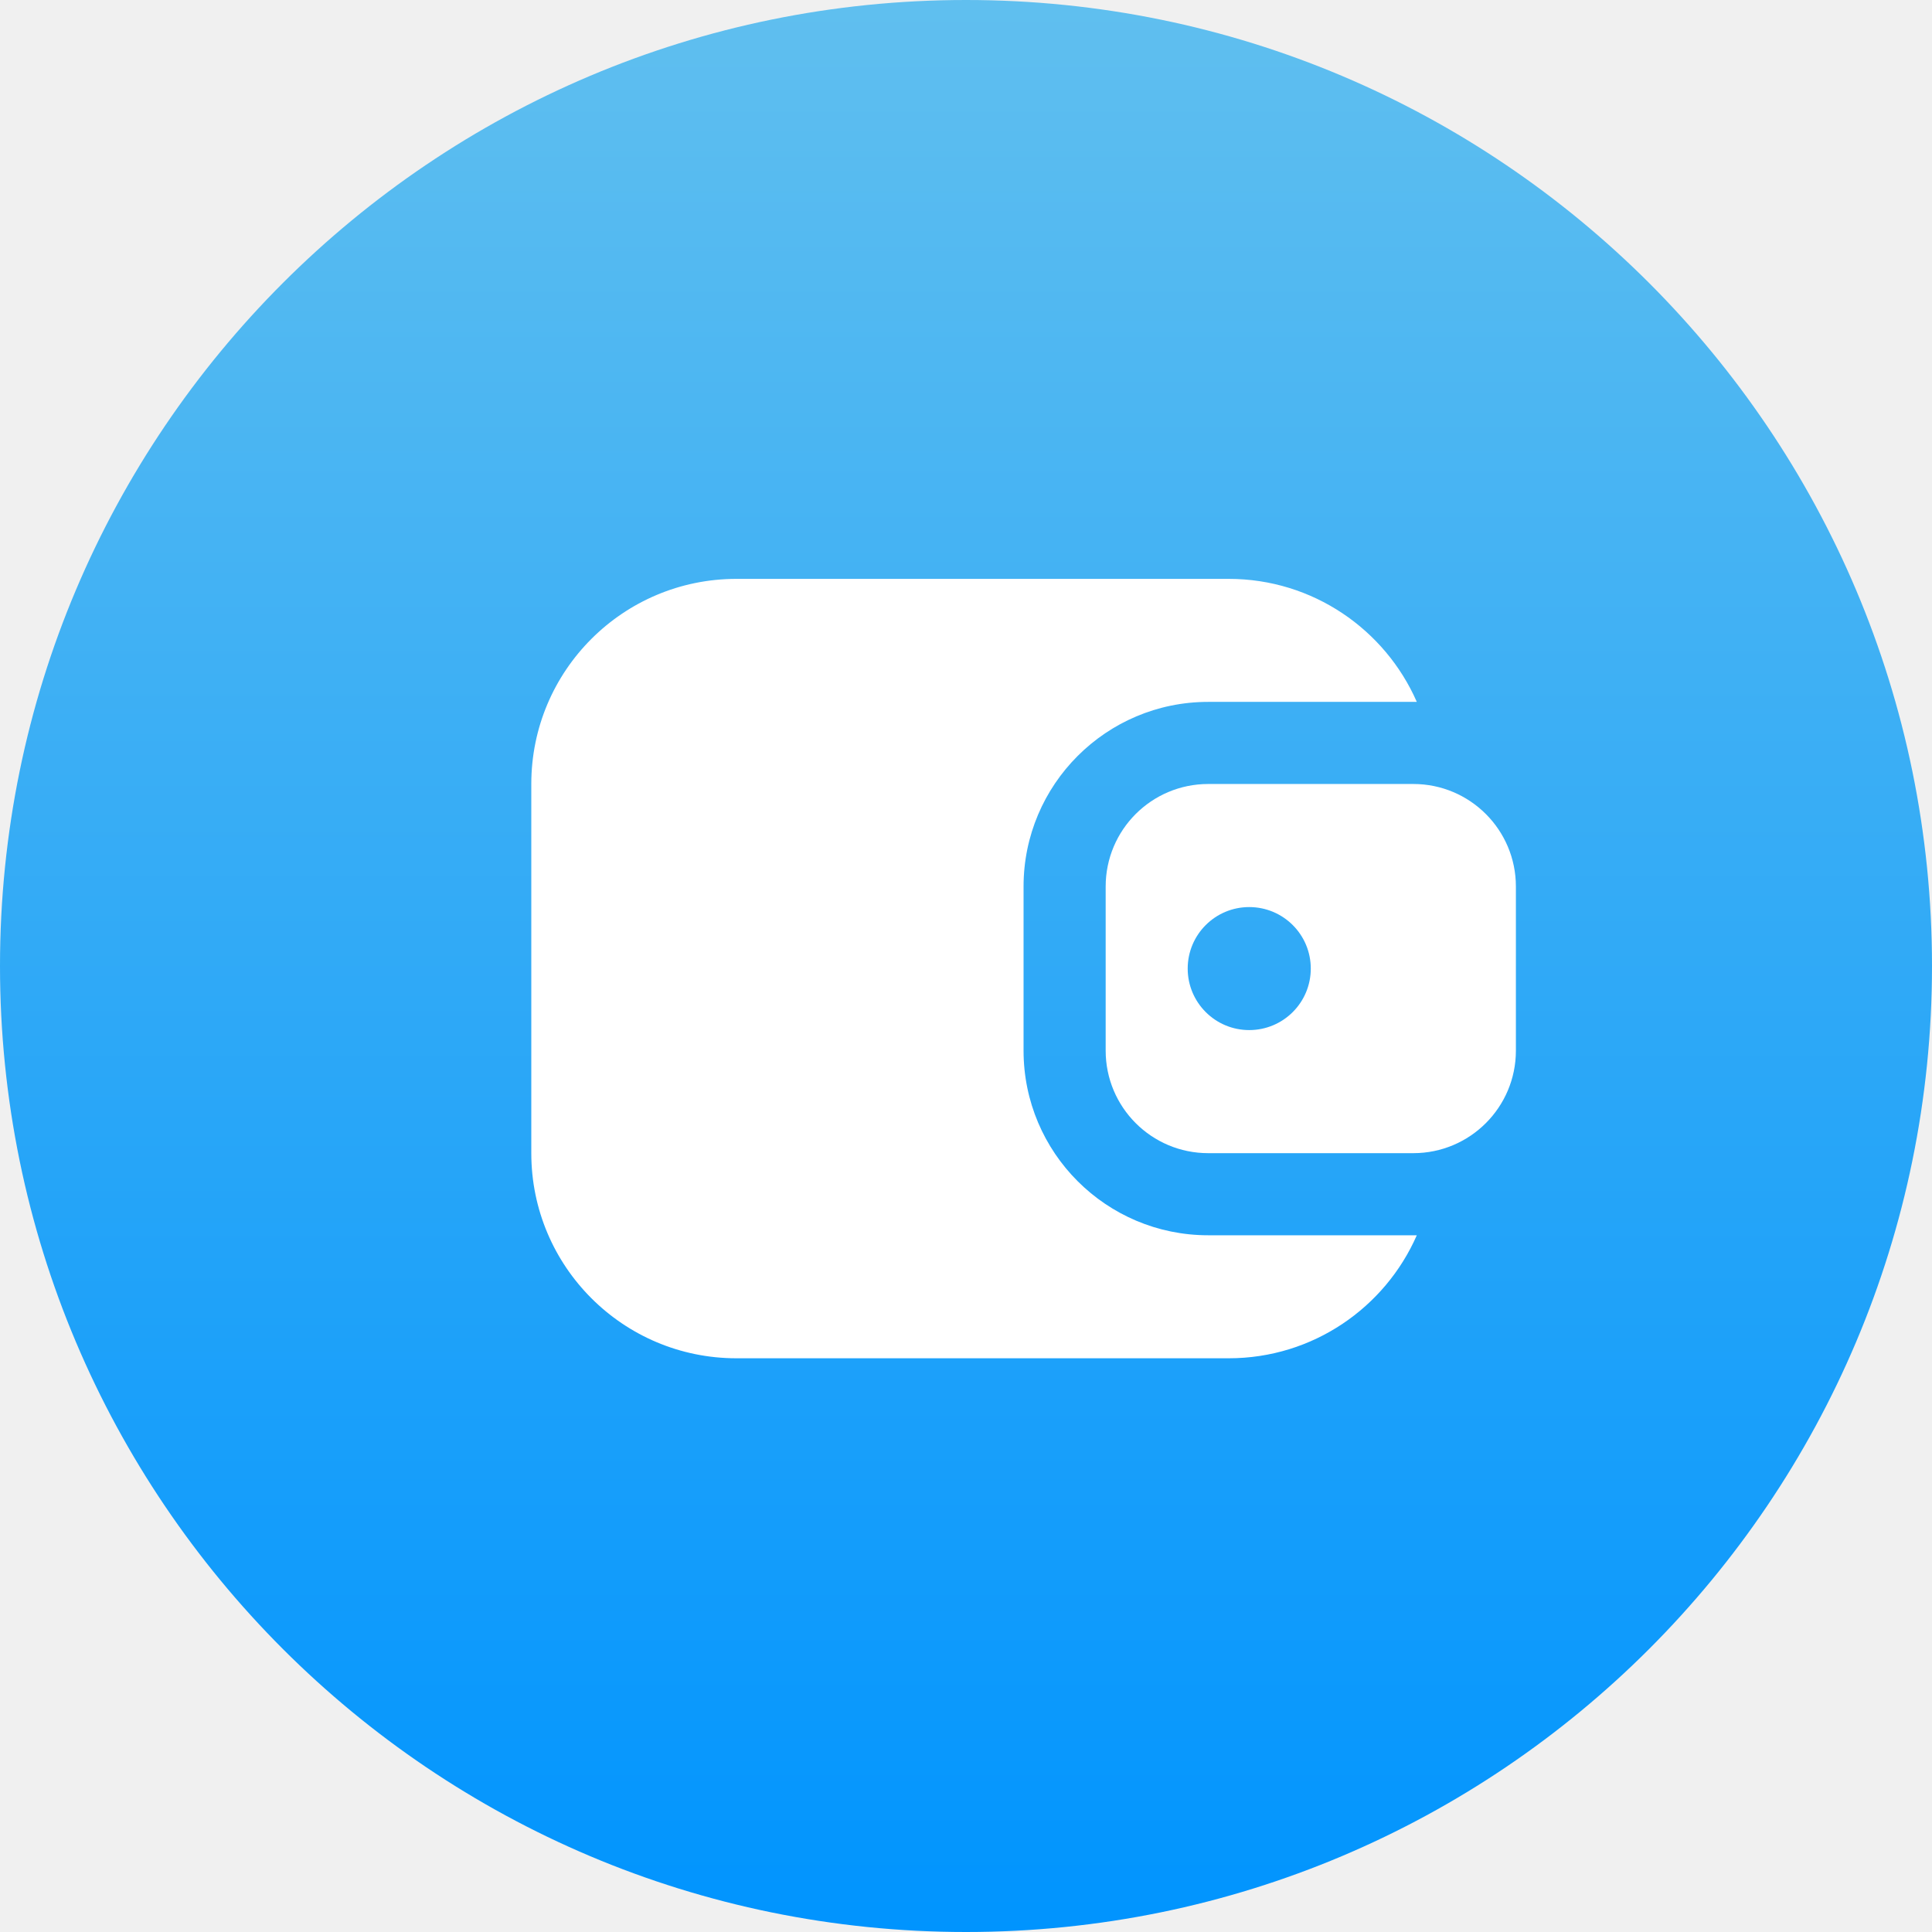
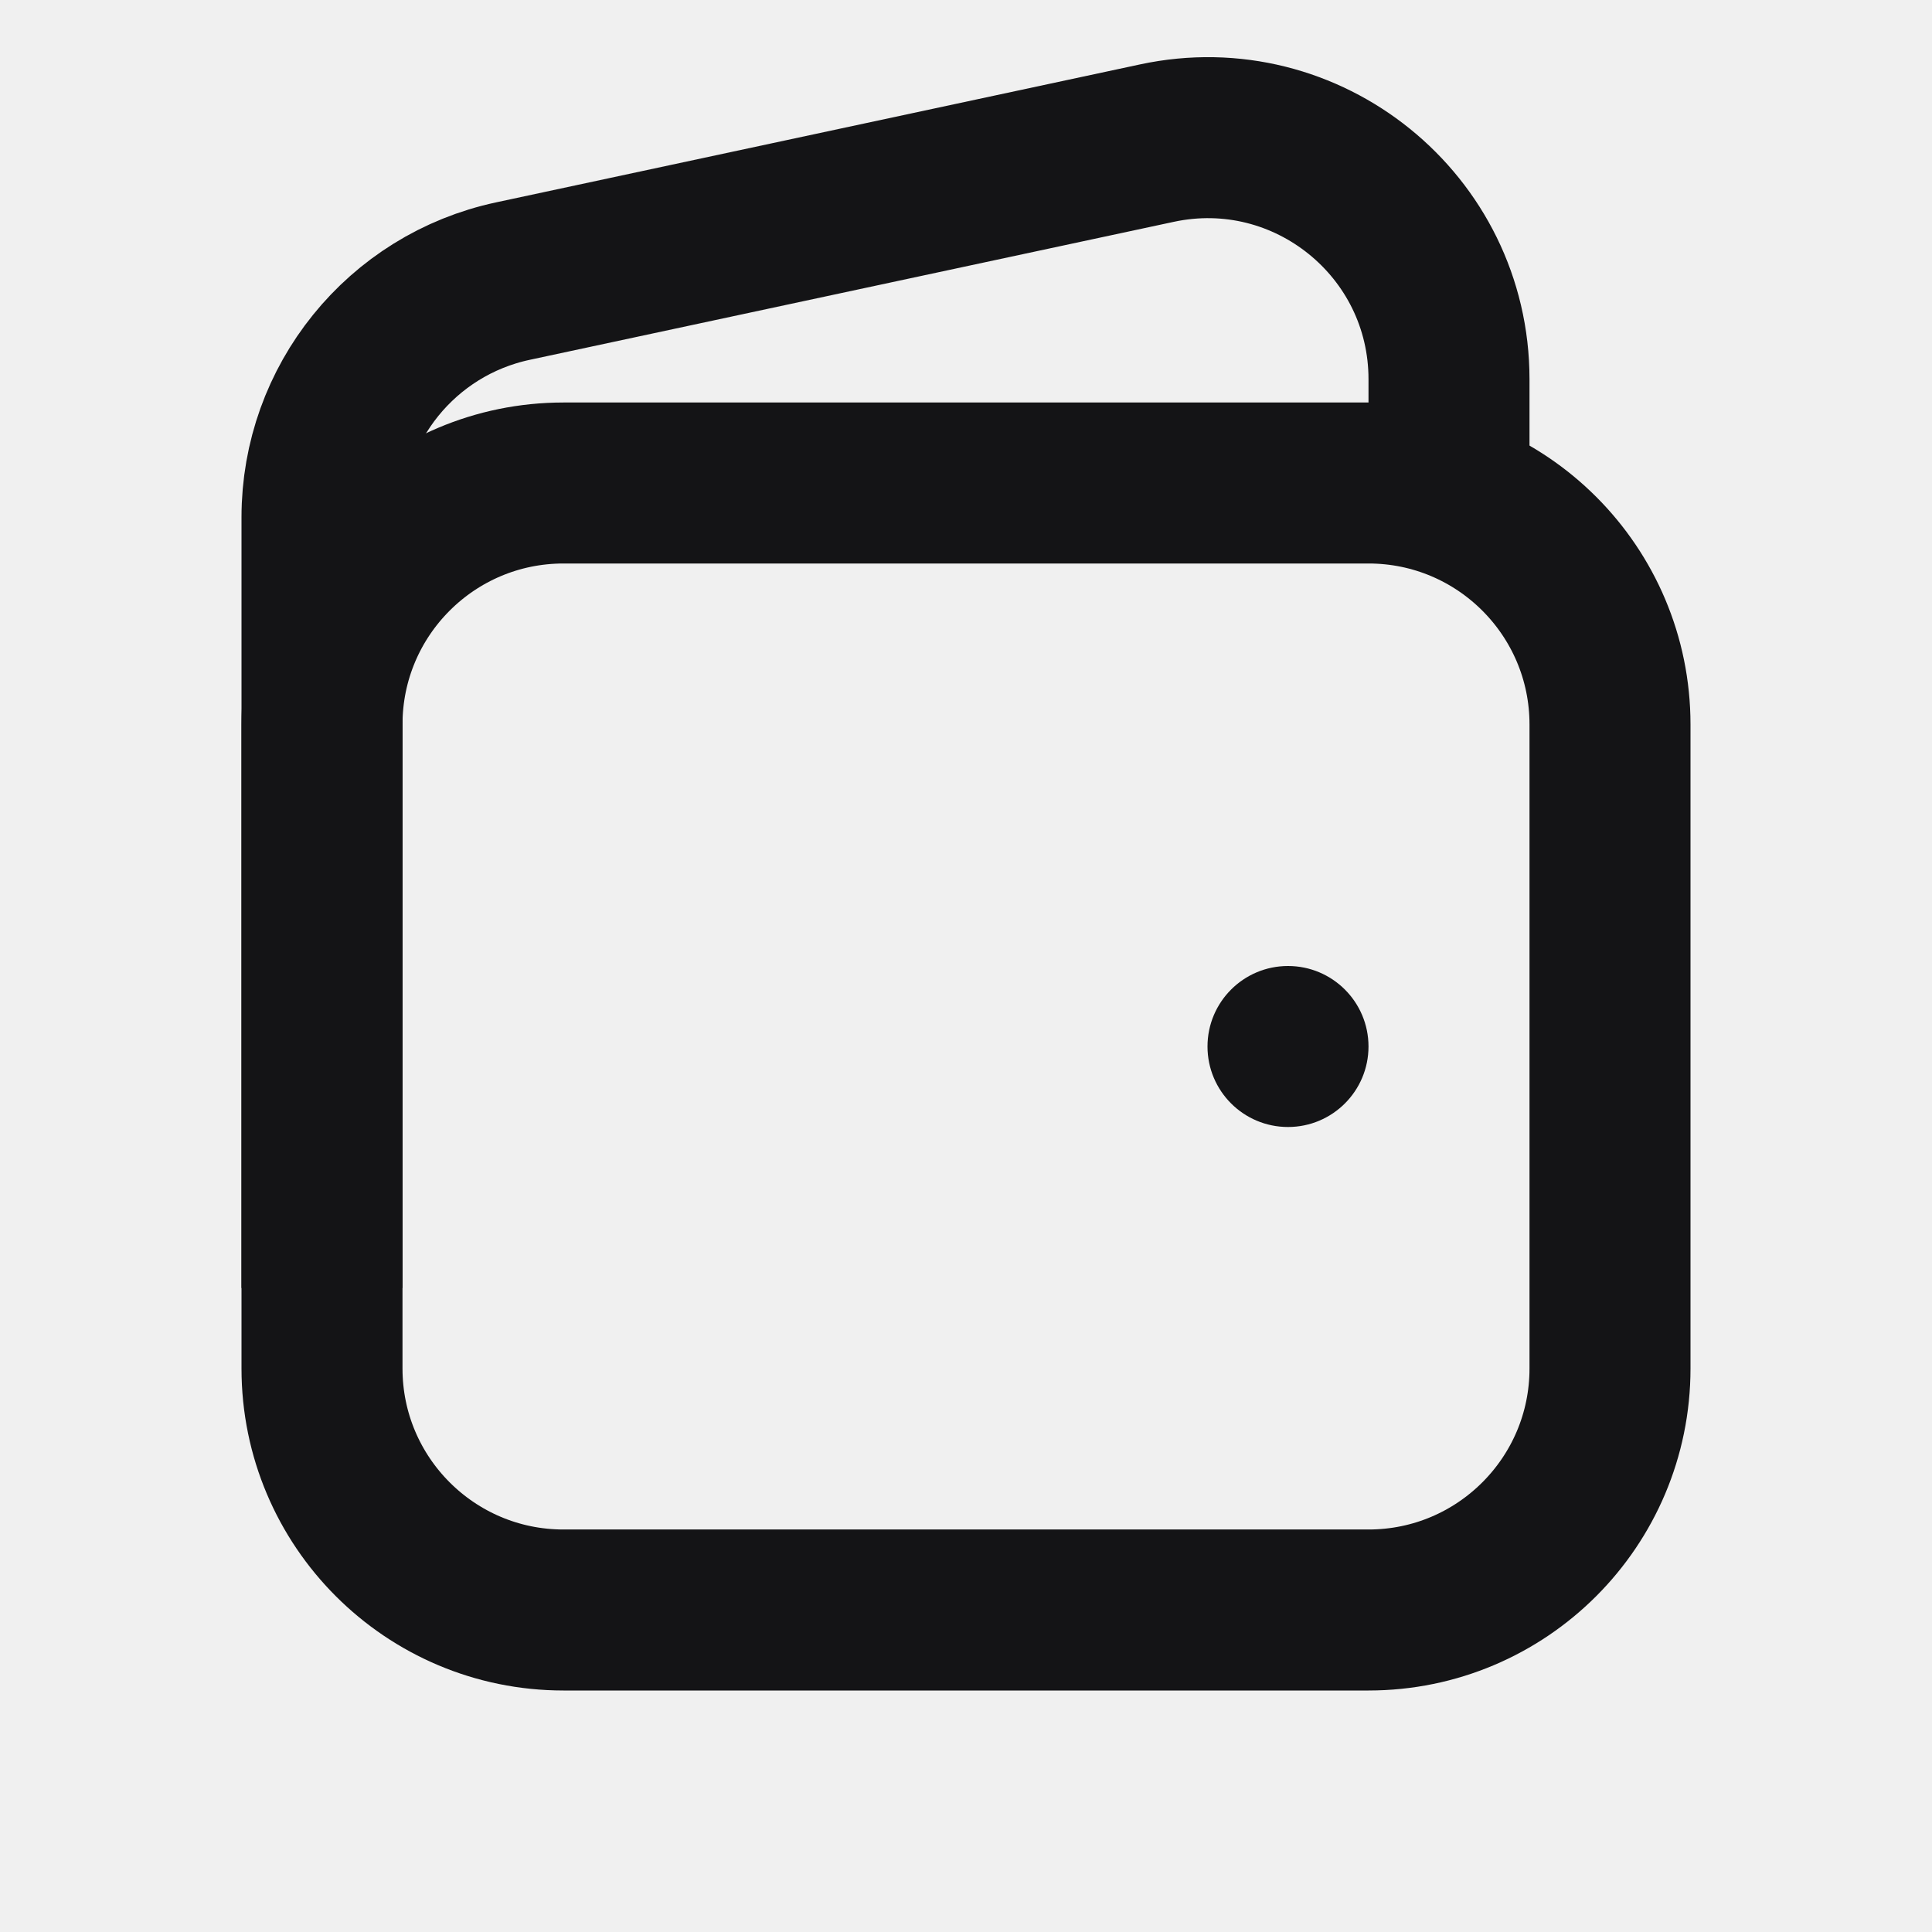
<svg xmlns="http://www.w3.org/2000/svg" width="24" height="24" viewBox="0 0 24 24" fill="none">
-   <rect width="24" height="24" rx="12" fill="url(#paint0_linear_2660_47147)" />
-   <path d="M6.6 9.739V14.325C6.6 15.733 7.741 16.873 9.148 16.873H15.264C16.308 16.873 17.206 16.244 17.6 15.345H15.009C13.742 15.345 12.715 14.318 12.715 13.051V11.013C12.715 9.746 13.742 8.719 15.009 8.719H17.6C17.206 7.82 16.308 7.191 15.264 7.191H9.148C7.741 7.191 6.6 8.331 6.6 9.739Z" fill="white" />
-   <path fill-rule="evenodd" clip-rule="evenodd" d="M13.735 11.013V13.051C13.735 13.755 14.305 14.325 15.009 14.325H17.557C18.26 14.325 18.831 13.755 18.831 13.051V11.013C18.831 10.309 18.26 9.739 17.557 9.739H15.009C14.305 9.739 13.735 10.309 13.735 11.013ZM16.283 12.032C16.283 12.454 15.941 12.796 15.518 12.796C15.096 12.796 14.754 12.454 14.754 12.032C14.754 11.61 15.096 11.268 15.518 11.268C15.941 11.268 16.283 11.61 16.283 12.032Z" fill="white" />
-   <defs>
-     <linearGradient id="paint0_linear_2660_47147" x1="12" y1="0" x2="12" y2="24" gradientUnits="userSpaceOnUse">
-       <stop stop-color="#60BFEF" />
-       <stop offset="1" stop-color="#0094FE" />
-     </linearGradient>
-   </defs>
+   <path d="M18 6V4.711C18 2.801 16.239 1.377 14.371 1.778L6.371 3.492C4.988 3.788 4 5.01 4 6.425C4 9.791 4 13.351 4 16" stroke="#141416" stroke-width="2" />
+   <rect x="4" y="6" width="16" height="14" rx="3" stroke="#141416" stroke-width="2" />
+   <circle cx="16" cy="13" r="1" fill="#141416" />
</svg>
